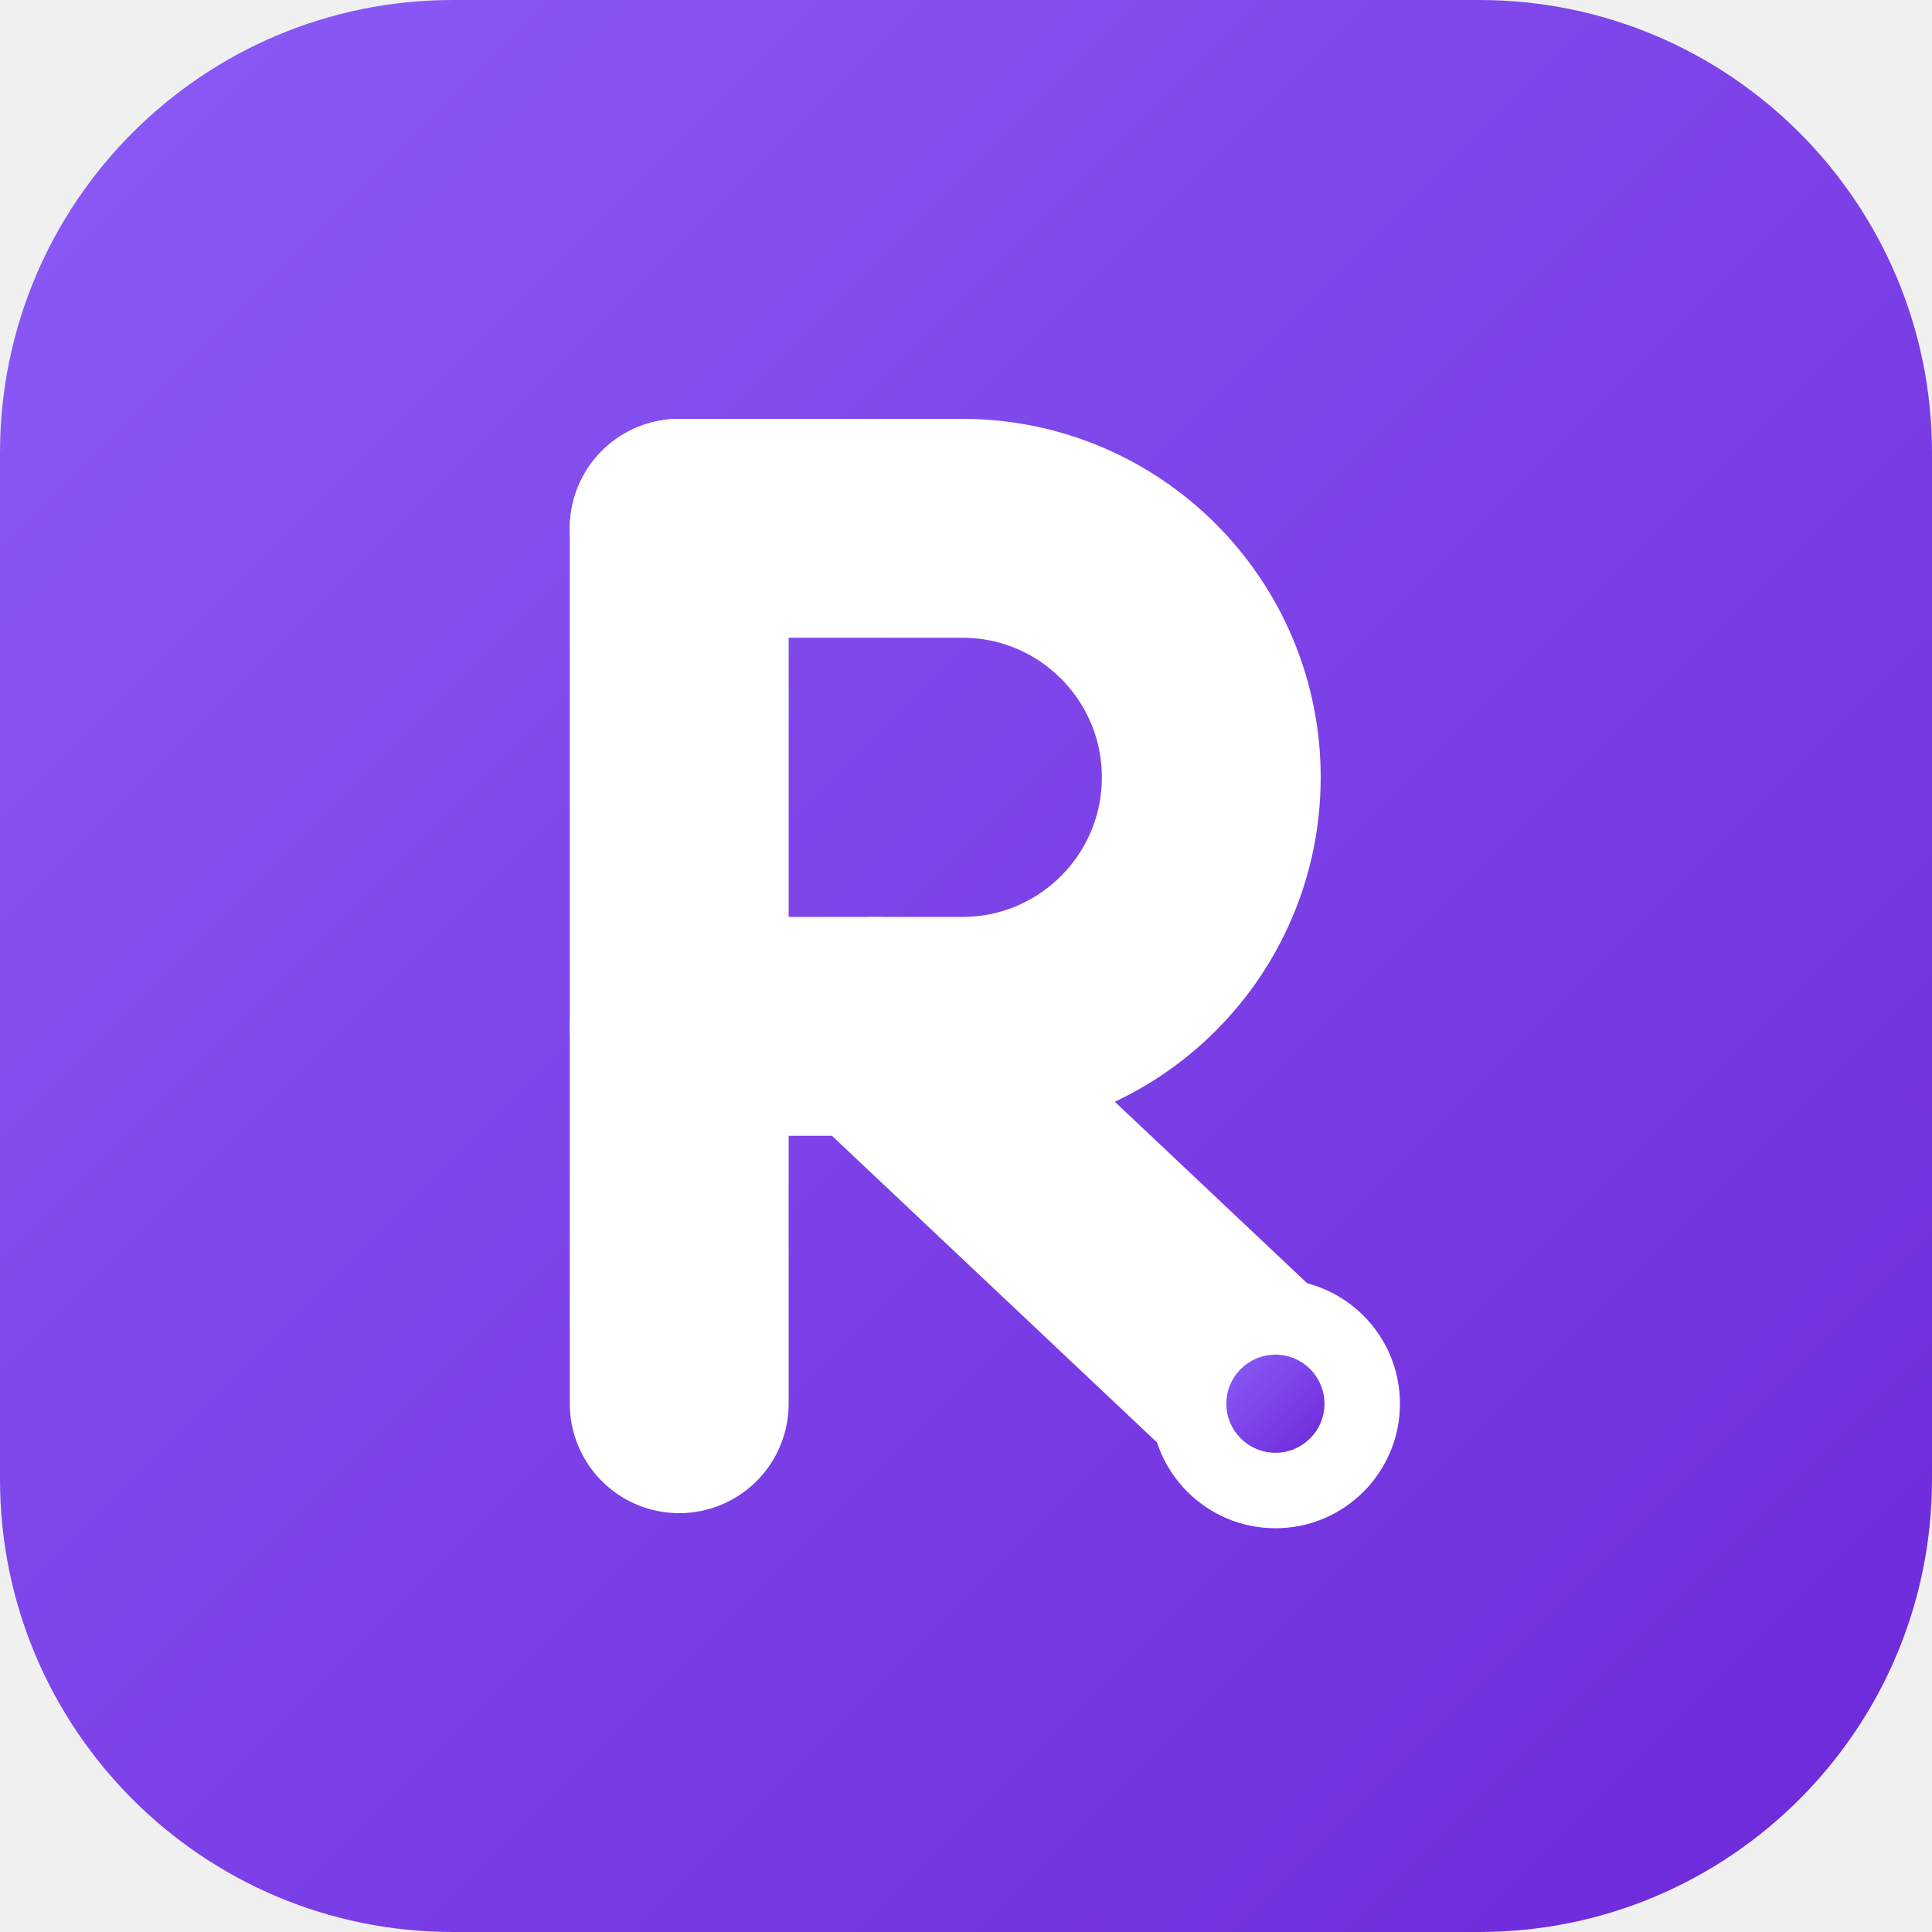
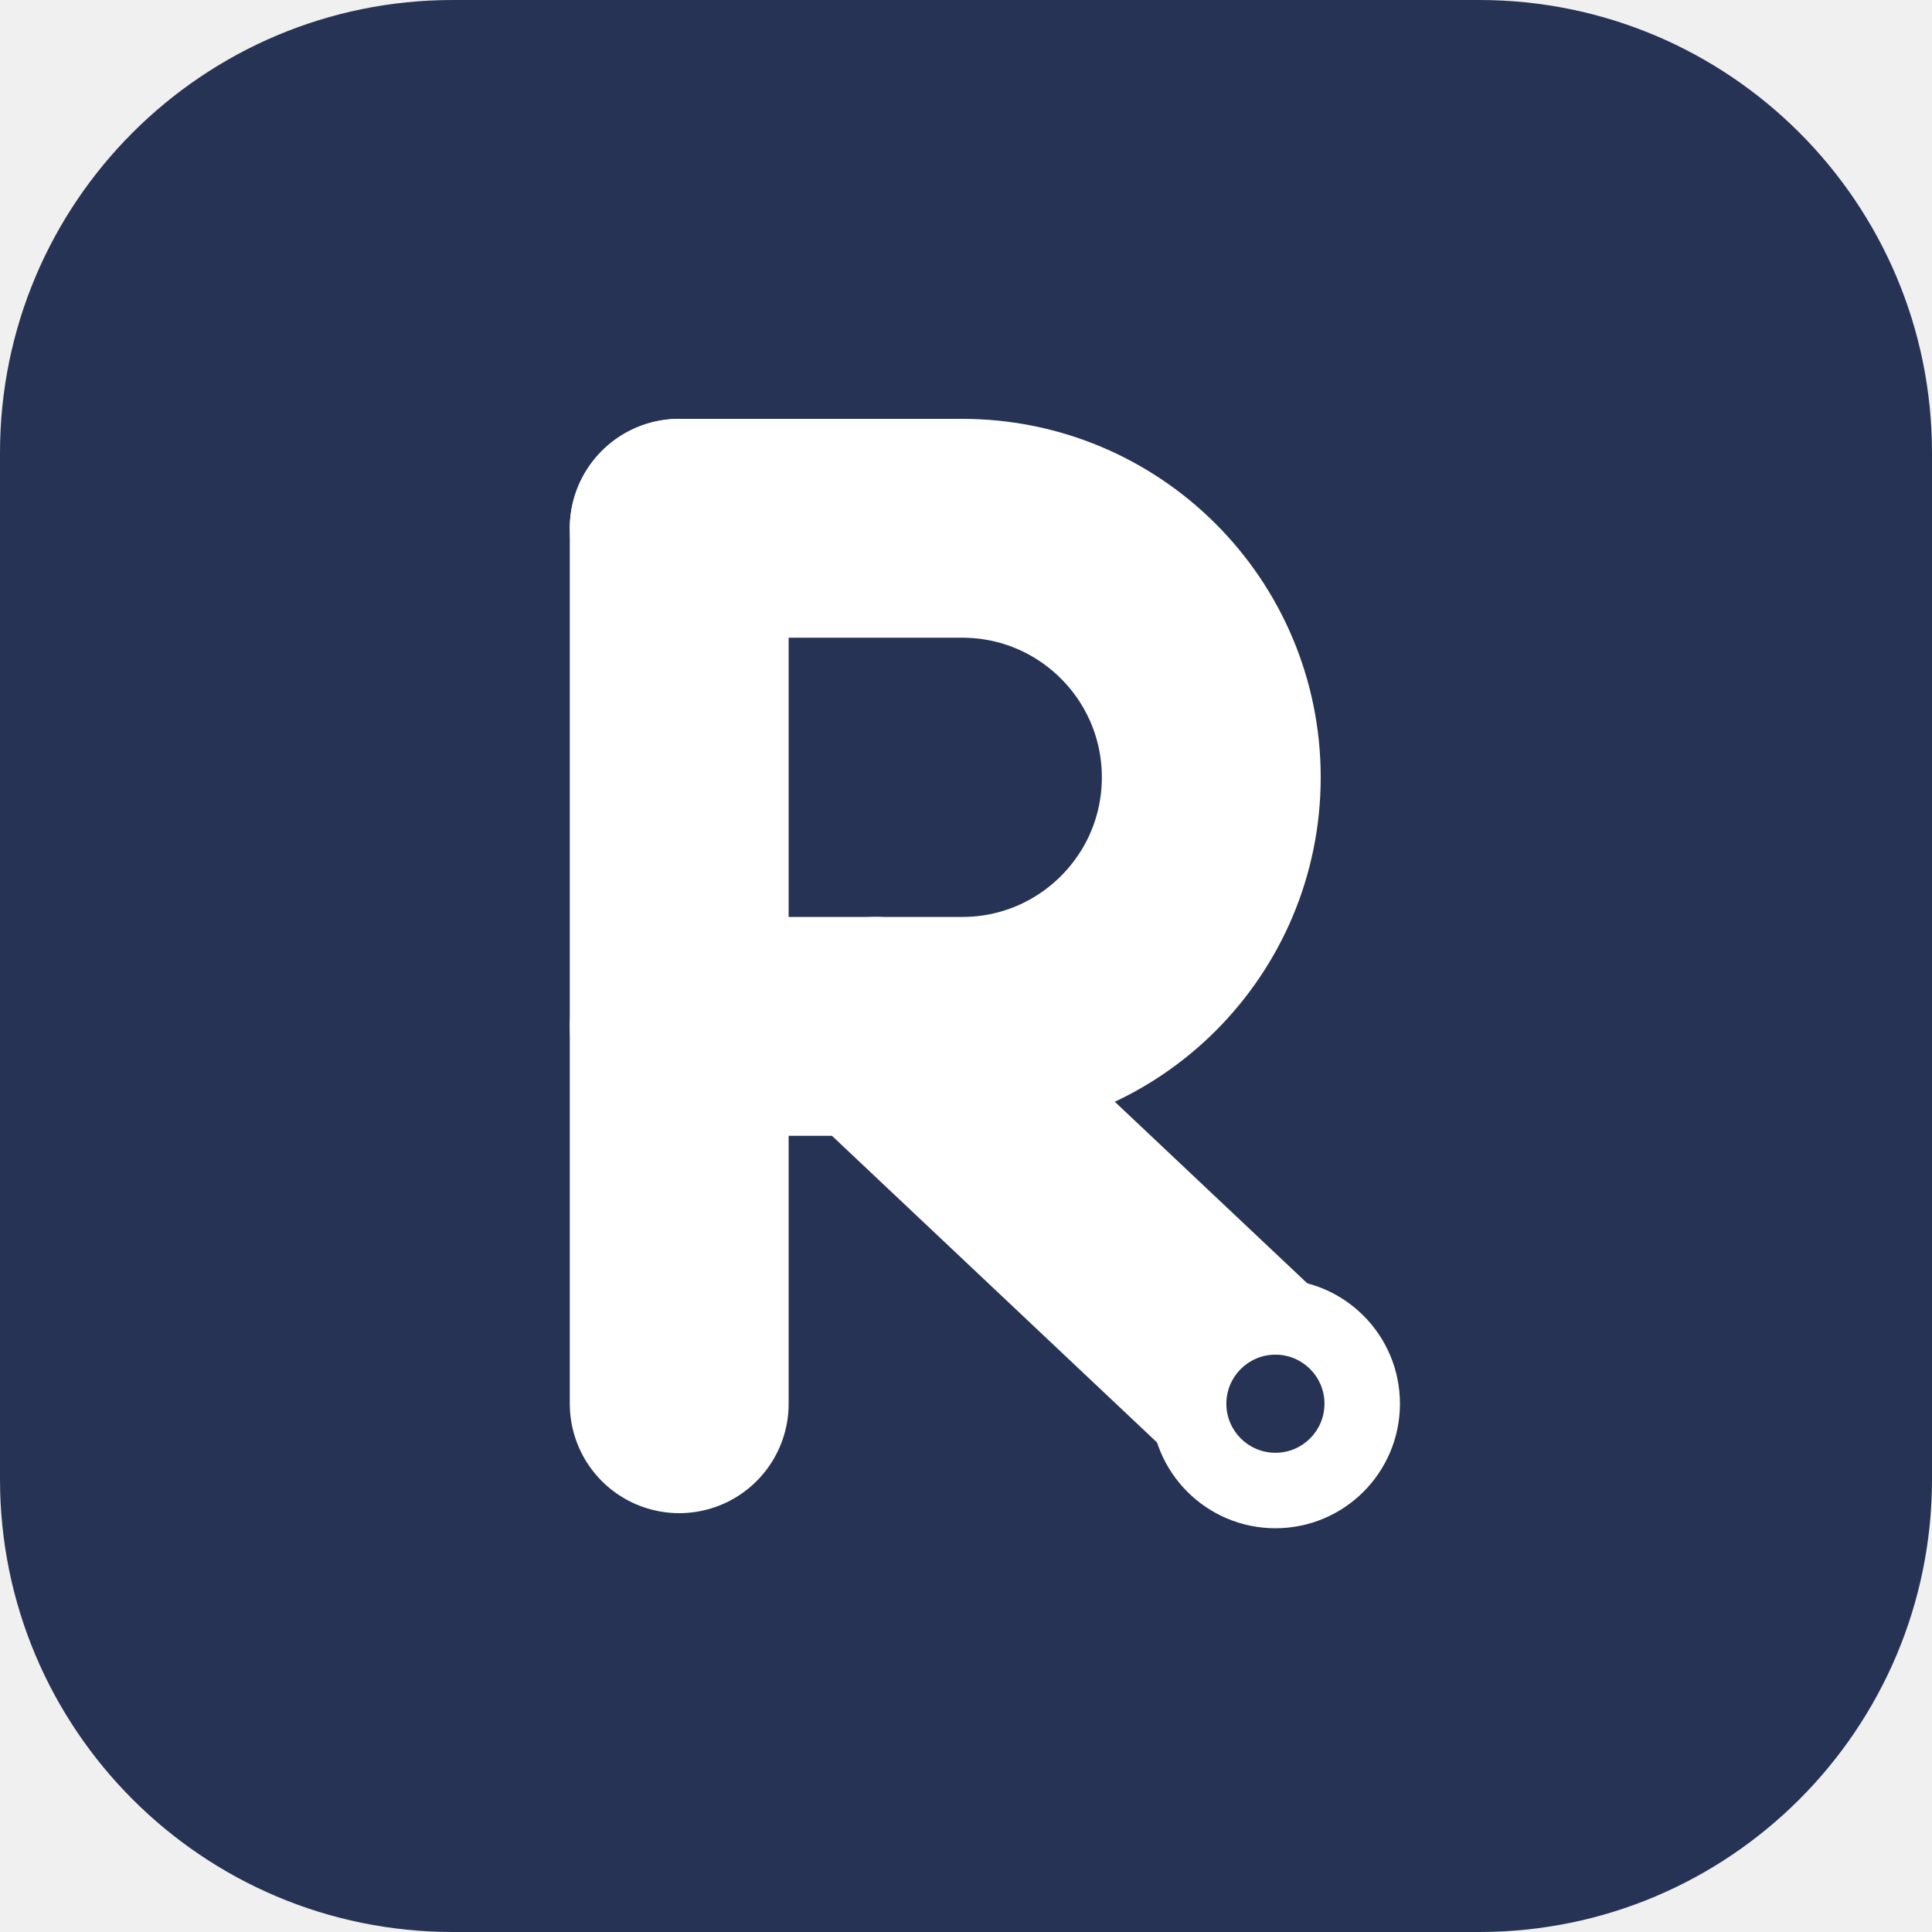
<svg xmlns="http://www.w3.org/2000/svg" width="512" height="512" viewBox="0 0 512 512" fill="none">
-   <defs>
-     <linearGradient id="g" x1="0" y1="0" x2="1" y2="1">
-       <stop offset="0" stop-color="#8b5cf6" />
-       <stop offset="1" stop-color="#6d28d9" />
-     </linearGradient>
-   </defs>
-   <rect width="512" height="512" rx="120" fill="url(#g)" />
+   <rect width="512" height="512" rx="120" fill="#263354" />
  <g fill="none" stroke="#ffffff" stroke-width="58" stroke-linecap="round" stroke-linejoin="round">
    <path d="M180 140 V372" />
    <path d="M180 140 H255 a66 66 0 0 1 0 132 H180" />
    <path d="M232 272 L338 372" />
  </g>
  <circle cx="338" cy="372" r="33" fill="#ffffff" />
-   <circle cx="338" cy="372" r="13" fill="url(#g)" />
+   <circle cx="338" cy="372" r="13" fill="#263354" />
</svg>
